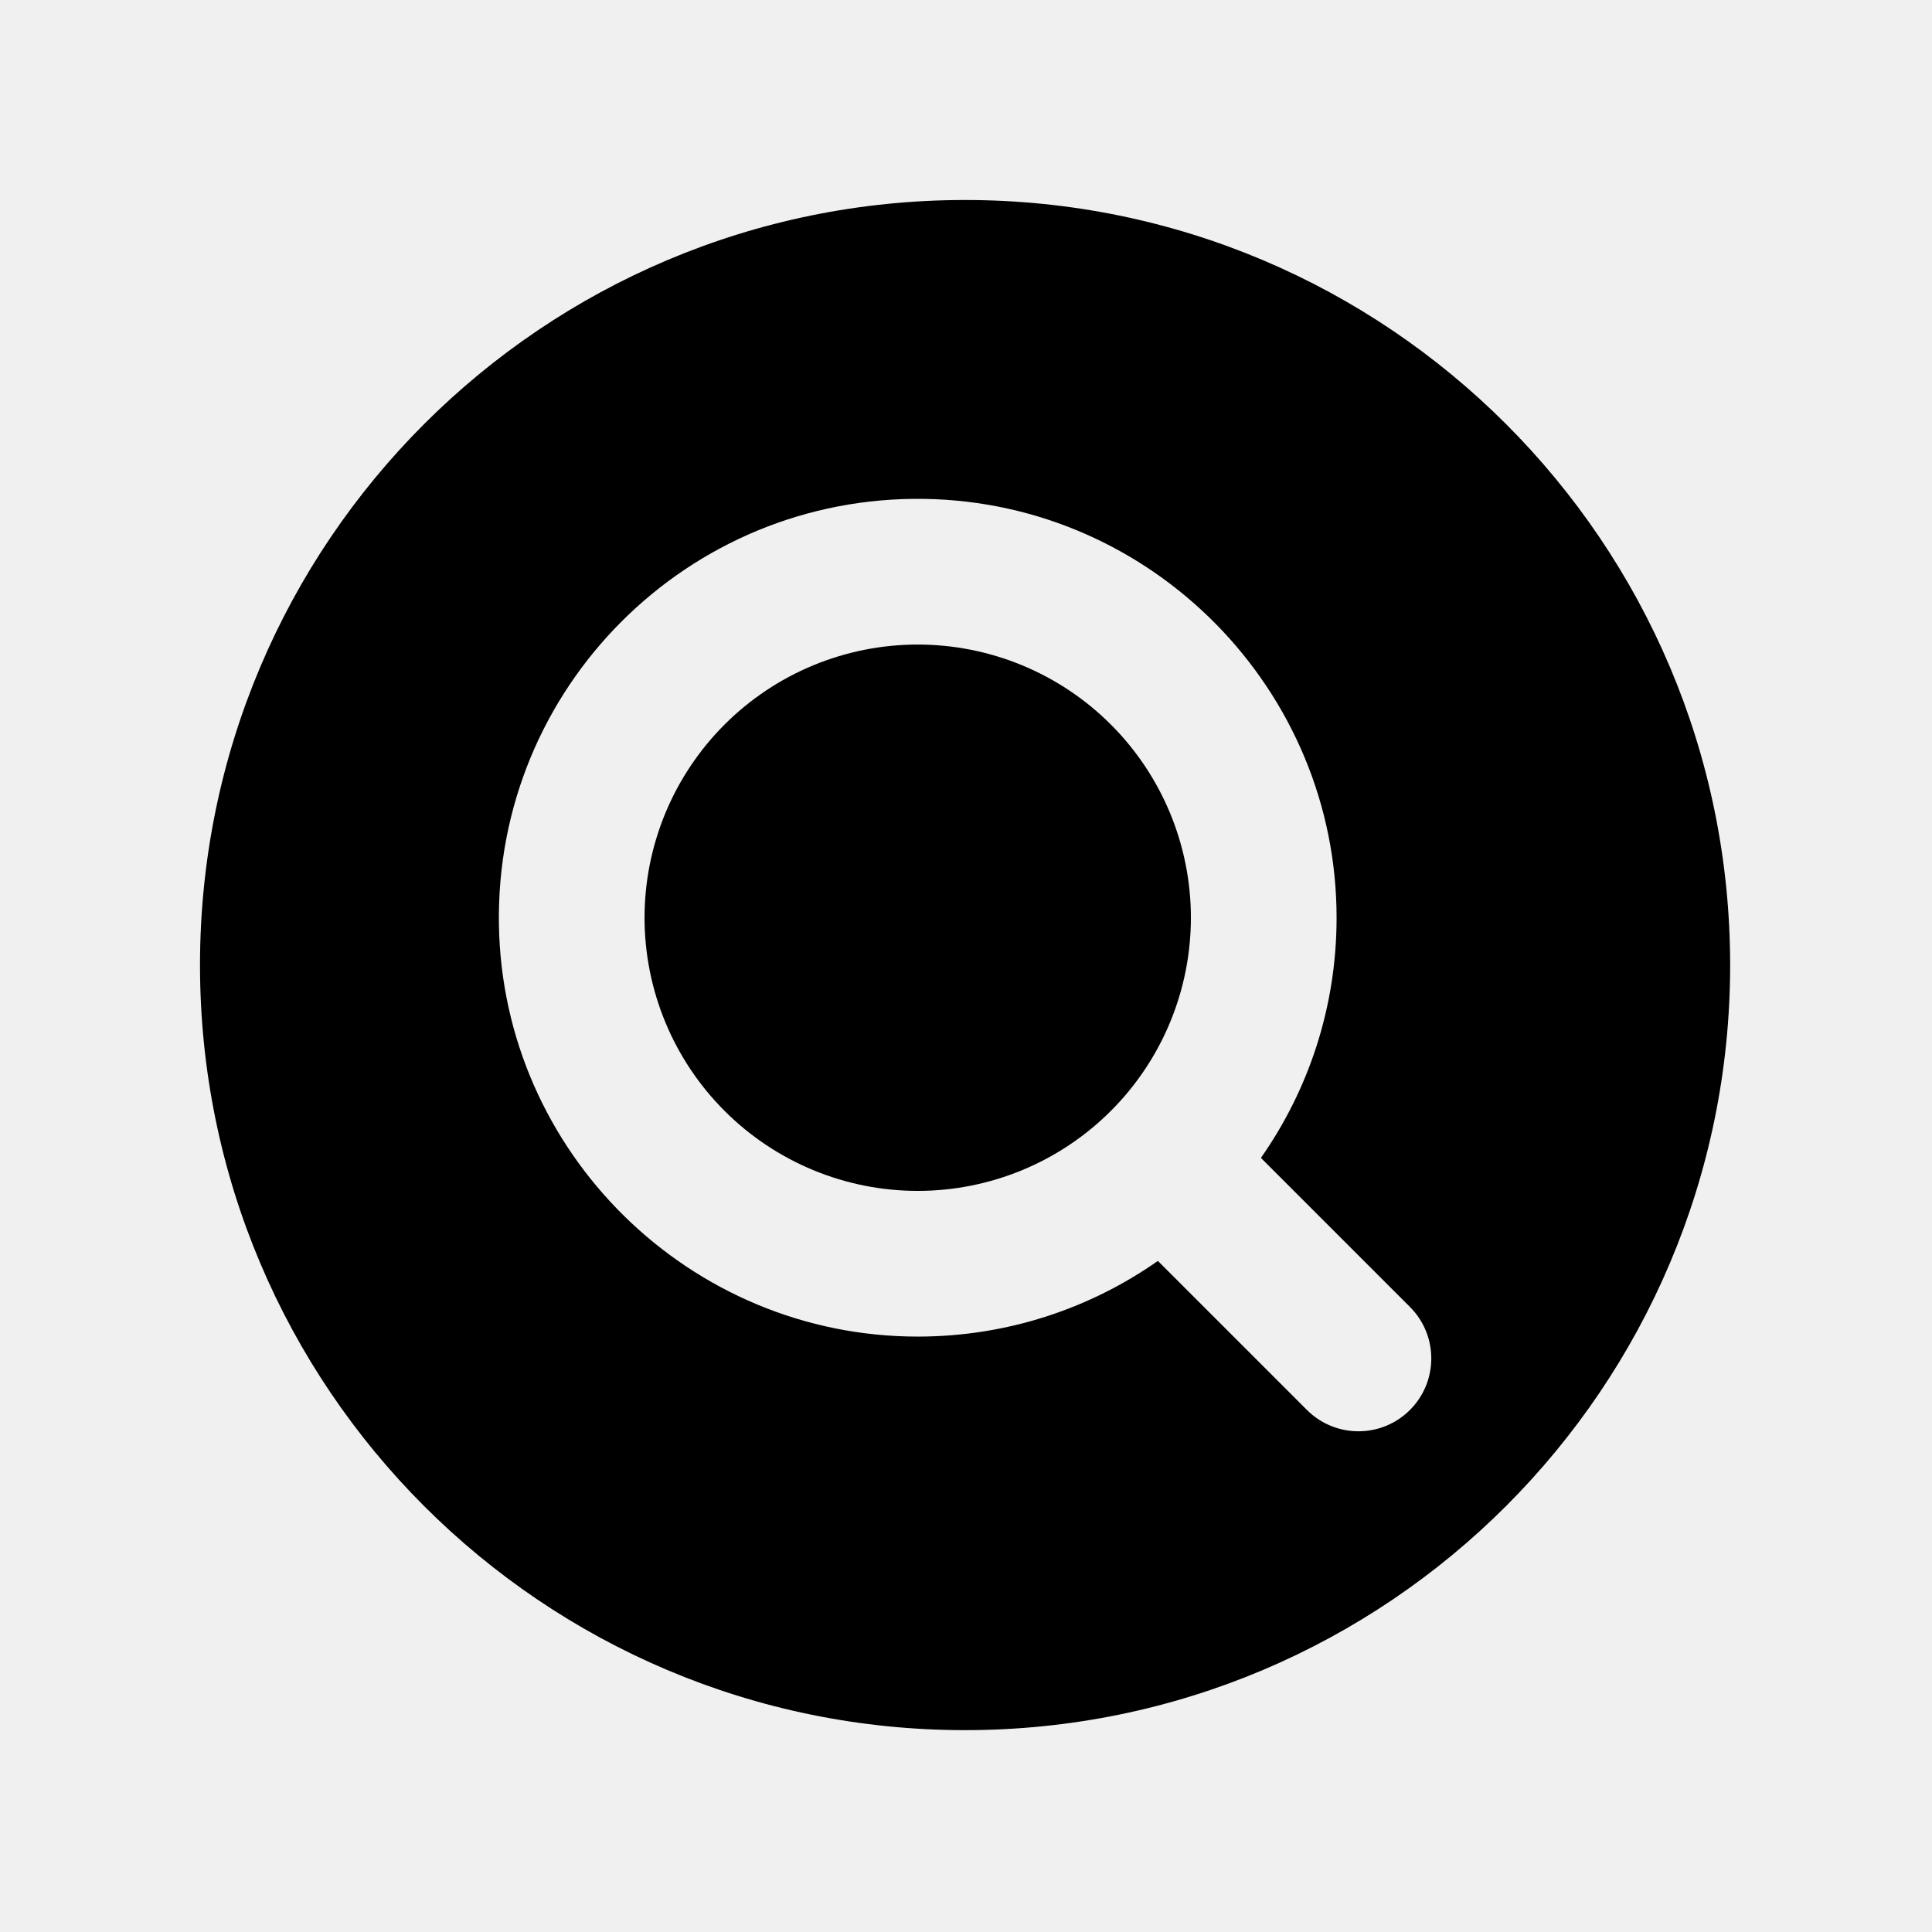
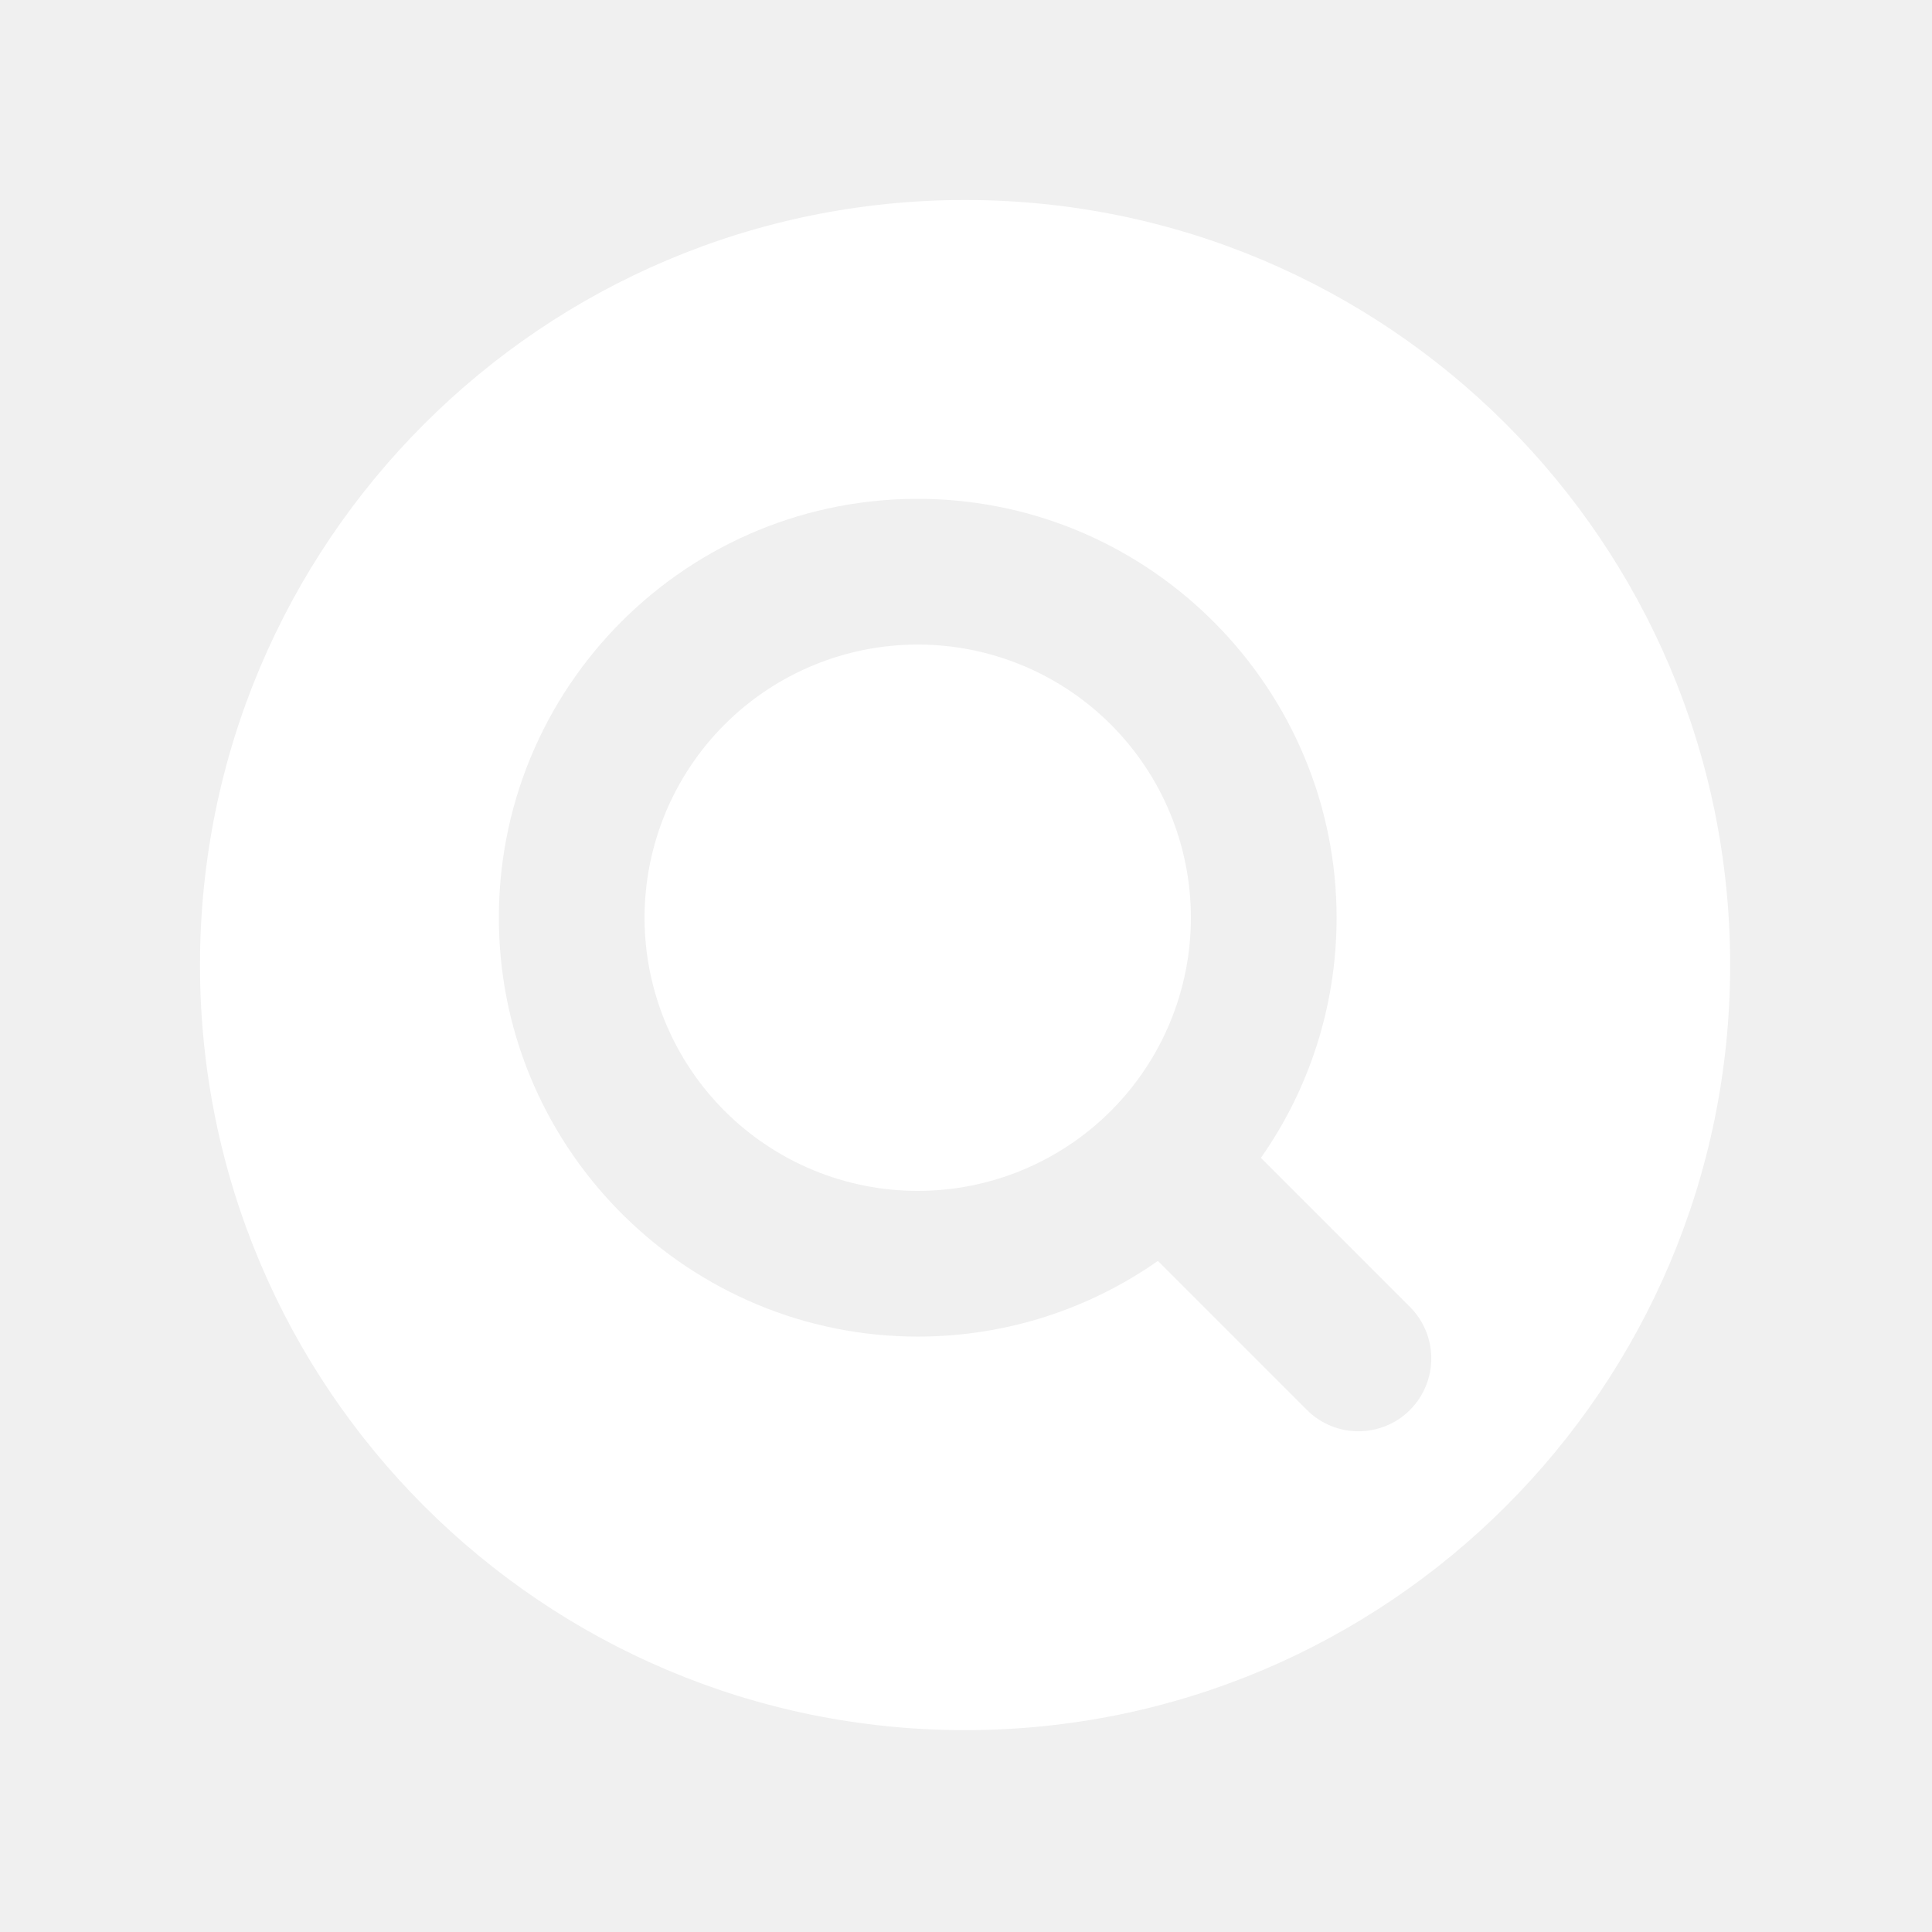
<svg xmlns="http://www.w3.org/2000/svg" width="500" zoomAndPan="magnify" viewBox="0 0 375 375" height="500" preserveAspectRatio="xMidYMid meet" version="1.0">
  <defs>
    <clipPath id="3ebed48167">
      <path d="M 38.82 38.82 L 335.82 38.82 L 335.82 335.82 L 38.82 335.82 Z M 38.82 38.82 " clip-rule="nonzero" />
    </clipPath>
  </defs>
-   <path fill="currentColor" d="M 231.152 178.129 C 231.152 179.867 231.066 181.598 230.895 183.324 C 230.727 185.055 230.473 186.77 230.133 188.473 C 229.793 190.176 229.371 191.859 228.867 193.52 C 228.363 195.184 227.781 196.816 227.117 198.418 C 226.449 200.023 225.711 201.594 224.891 203.125 C 224.07 204.656 223.18 206.145 222.215 207.586 C 221.25 209.031 220.219 210.422 219.117 211.766 C 218.016 213.109 216.848 214.395 215.621 215.621 C 214.395 216.848 213.109 218.016 211.766 219.117 C 210.422 220.219 209.031 221.25 207.586 222.215 C 206.145 223.18 204.656 224.07 203.125 224.891 C 201.594 225.711 200.023 226.449 198.418 227.117 C 196.816 227.781 195.184 228.363 193.52 228.867 C 191.859 229.371 190.176 229.793 188.473 230.133 C 186.77 230.473 185.055 230.727 183.324 230.895 C 181.598 231.066 179.867 231.152 178.129 231.152 C 176.391 231.152 174.66 231.066 172.934 230.895 C 171.203 230.727 169.488 230.473 167.785 230.133 C 166.082 229.793 164.398 229.371 162.738 228.867 C 161.074 228.363 159.441 227.781 157.84 227.117 C 156.234 226.449 154.664 225.711 153.133 224.891 C 151.602 224.07 150.113 223.18 148.672 222.215 C 147.227 221.25 145.836 220.219 144.492 219.117 C 143.148 218.016 141.863 216.848 140.637 215.621 C 139.41 214.395 138.242 213.109 137.141 211.766 C 136.039 210.422 135.008 209.031 134.043 207.586 C 133.078 206.145 132.188 204.656 131.367 203.125 C 130.547 201.594 129.809 200.023 129.141 198.418 C 128.477 196.816 127.895 195.184 127.391 193.52 C 126.887 191.859 126.465 190.176 126.125 188.473 C 125.785 186.77 125.531 185.055 125.363 183.324 C 125.191 181.598 125.105 179.867 125.105 178.129 C 125.105 176.391 125.191 174.66 125.363 172.934 C 125.531 171.203 125.785 169.488 126.125 167.785 C 126.465 166.082 126.887 164.398 127.391 162.738 C 127.895 161.074 128.477 159.441 129.141 157.84 C 129.809 156.234 130.547 154.664 131.367 153.133 C 132.188 151.602 133.078 150.113 134.043 148.672 C 135.008 147.227 136.039 145.836 137.141 144.492 C 138.242 143.148 139.41 141.863 140.637 140.637 C 141.863 139.41 143.148 138.242 144.492 137.141 C 145.836 136.039 147.227 135.008 148.672 134.043 C 150.113 133.078 151.602 132.188 153.133 131.367 C 154.664 130.547 156.234 129.809 157.84 129.141 C 159.441 128.477 161.074 127.895 162.738 127.391 C 164.398 126.887 166.082 126.465 167.785 126.125 C 169.488 125.785 171.203 125.531 172.934 125.363 C 174.66 125.191 176.391 125.105 178.129 125.105 C 179.867 125.105 181.598 125.191 183.324 125.363 C 185.055 125.531 186.77 125.785 188.473 126.125 C 190.176 126.465 191.859 126.887 193.52 127.391 C 195.184 127.895 196.816 128.477 198.418 129.141 C 200.023 129.809 201.594 130.547 203.125 131.367 C 204.656 132.188 206.145 133.078 207.586 134.043 C 209.031 135.008 210.422 136.039 211.766 137.141 C 213.109 138.242 214.395 139.41 215.621 140.637 C 216.848 141.863 218.016 143.148 219.117 144.492 C 220.219 145.836 221.25 147.227 222.215 148.672 C 223.18 150.113 224.07 151.602 224.891 153.133 C 225.711 154.664 226.449 156.234 227.117 157.84 C 227.781 159.441 228.363 161.074 228.867 162.738 C 229.371 164.398 229.793 166.082 230.133 167.785 C 230.473 169.488 230.727 171.203 230.895 172.934 C 231.066 174.66 231.152 176.391 231.152 178.129 Z M 231.152 178.129 " fill-opacity="1" fill-rule="nonzero" />
+   <path fill="#ffffff" d="M 231.152 178.129 C 231.152 179.867 231.066 181.598 230.895 183.324 C 230.727 185.055 230.473 186.77 230.133 188.473 C 229.793 190.176 229.371 191.859 228.867 193.52 C 228.363 195.184 227.781 196.816 227.117 198.418 C 226.449 200.023 225.711 201.594 224.891 203.125 C 224.07 204.656 223.18 206.145 222.215 207.586 C 221.25 209.031 220.219 210.422 219.117 211.766 C 218.016 213.109 216.848 214.395 215.621 215.621 C 214.395 216.848 213.109 218.016 211.766 219.117 C 210.422 220.219 209.031 221.25 207.586 222.215 C 206.145 223.18 204.656 224.07 203.125 224.891 C 201.594 225.711 200.023 226.449 198.418 227.117 C 196.816 227.781 195.184 228.363 193.52 228.867 C 191.859 229.371 190.176 229.793 188.473 230.133 C 186.77 230.473 185.055 230.727 183.324 230.895 C 181.598 231.066 179.867 231.152 178.129 231.152 C 176.391 231.152 174.66 231.066 172.934 230.895 C 171.203 230.727 169.488 230.473 167.785 230.133 C 166.082 229.793 164.398 229.371 162.738 228.867 C 161.074 228.363 159.441 227.781 157.84 227.117 C 156.234 226.449 154.664 225.711 153.133 224.891 C 151.602 224.07 150.113 223.18 148.672 222.215 C 147.227 221.25 145.836 220.219 144.492 219.117 C 143.148 218.016 141.863 216.848 140.637 215.621 C 139.41 214.395 138.242 213.109 137.141 211.766 C 136.039 210.422 135.008 209.031 134.043 207.586 C 133.078 206.145 132.188 204.656 131.367 203.125 C 130.547 201.594 129.809 200.023 129.141 198.418 C 128.477 196.816 127.895 195.184 127.391 193.52 C 126.887 191.859 126.465 190.176 126.125 188.473 C 125.785 186.77 125.531 185.055 125.363 183.324 C 125.191 181.598 125.105 179.867 125.105 178.129 C 125.105 176.391 125.191 174.66 125.363 172.934 C 125.531 171.203 125.785 169.488 126.125 167.785 C 126.465 166.082 126.887 164.398 127.391 162.738 C 127.895 161.074 128.477 159.441 129.141 157.84 C 129.809 156.234 130.547 154.664 131.367 153.133 C 132.188 151.602 133.078 150.113 134.043 148.672 C 135.008 147.227 136.039 145.836 137.141 144.492 C 138.242 143.148 139.41 141.863 140.637 140.637 C 141.863 139.41 143.148 138.242 144.492 137.141 C 145.836 136.039 147.227 135.008 148.672 134.043 C 150.113 133.078 151.602 132.188 153.133 131.367 C 154.664 130.547 156.234 129.809 157.84 129.141 C 159.441 128.477 161.074 127.895 162.738 127.391 C 164.398 126.887 166.082 126.465 167.785 126.125 C 169.488 125.785 171.203 125.531 172.934 125.363 C 174.66 125.191 176.391 125.105 178.129 125.105 C 179.867 125.105 181.598 125.191 183.324 125.363 C 185.055 125.531 186.77 125.785 188.473 126.125 C 190.176 126.465 191.859 126.887 193.52 127.391 C 195.184 127.895 196.816 128.477 198.418 129.141 C 200.023 129.809 201.594 130.547 203.125 131.367 C 204.656 132.188 206.145 133.078 207.586 134.043 C 209.031 135.008 210.422 136.039 211.766 137.141 C 213.109 138.242 214.395 139.41 215.621 140.637 C 216.848 141.863 218.016 143.148 219.117 144.492 C 220.219 145.836 221.25 147.227 222.215 148.672 C 223.18 150.113 224.07 151.602 224.891 153.133 C 225.711 154.664 226.449 156.234 227.117 157.84 C 227.781 159.441 228.363 161.074 228.867 162.738 C 229.371 164.398 229.793 166.082 230.133 167.785 C 230.473 169.488 230.727 171.203 230.895 172.934 C 231.066 174.66 231.152 176.391 231.152 178.129 Z M 231.152 178.129 " fill-opacity="1" fill-rule="nonzero" />
  <g clip-path="url(#3ebed48167)">
-     <path fill="currentColor" d="M 187.32 38.82 C 105.305 38.82 38.82 105.305 38.82 187.32 C 38.82 269.332 105.305 335.82 187.32 335.82 C 269.336 335.82 335.82 269.332 335.82 187.32 C 335.82 105.305 269.336 38.82 187.32 38.82 Z M 273.672 273.672 C 268.148 279.191 259.195 279.191 253.676 273.672 L 224.746 244.742 C 211.578 253.973 195.551 259.402 178.254 259.43 C 133.961 259.496 97.555 223.758 96.84 179.473 C 96.098 133.508 133.508 96.094 179.473 96.836 C 223.758 97.555 259.496 133.961 259.43 178.254 C 259.402 195.551 253.973 211.578 244.742 224.746 L 273.672 253.676 C 279.191 259.195 279.191 268.148 273.672 273.672 Z M 273.672 273.672 " fill-opacity="1" fill-rule="nonzero" />
+     <path fill="#ffffff" d="M 187.32 38.82 C 105.305 38.82 38.82 105.305 38.82 187.32 C 38.82 269.332 105.305 335.82 187.32 335.82 C 269.336 335.82 335.82 269.332 335.82 187.32 C 335.82 105.305 269.336 38.82 187.32 38.82 Z M 273.672 273.672 C 268.148 279.191 259.195 279.191 253.676 273.672 L 224.746 244.742 C 211.578 253.973 195.551 259.402 178.254 259.43 C 133.961 259.496 97.555 223.758 96.84 179.473 C 96.098 133.508 133.508 96.094 179.473 96.836 C 223.758 97.555 259.496 133.961 259.43 178.254 C 259.402 195.551 253.973 211.578 244.742 224.746 L 273.672 253.676 C 279.191 259.195 279.191 268.148 273.672 273.672 Z M 273.672 273.672 " fill-opacity="1" fill-rule="nonzero" />
  </g>
</svg>
